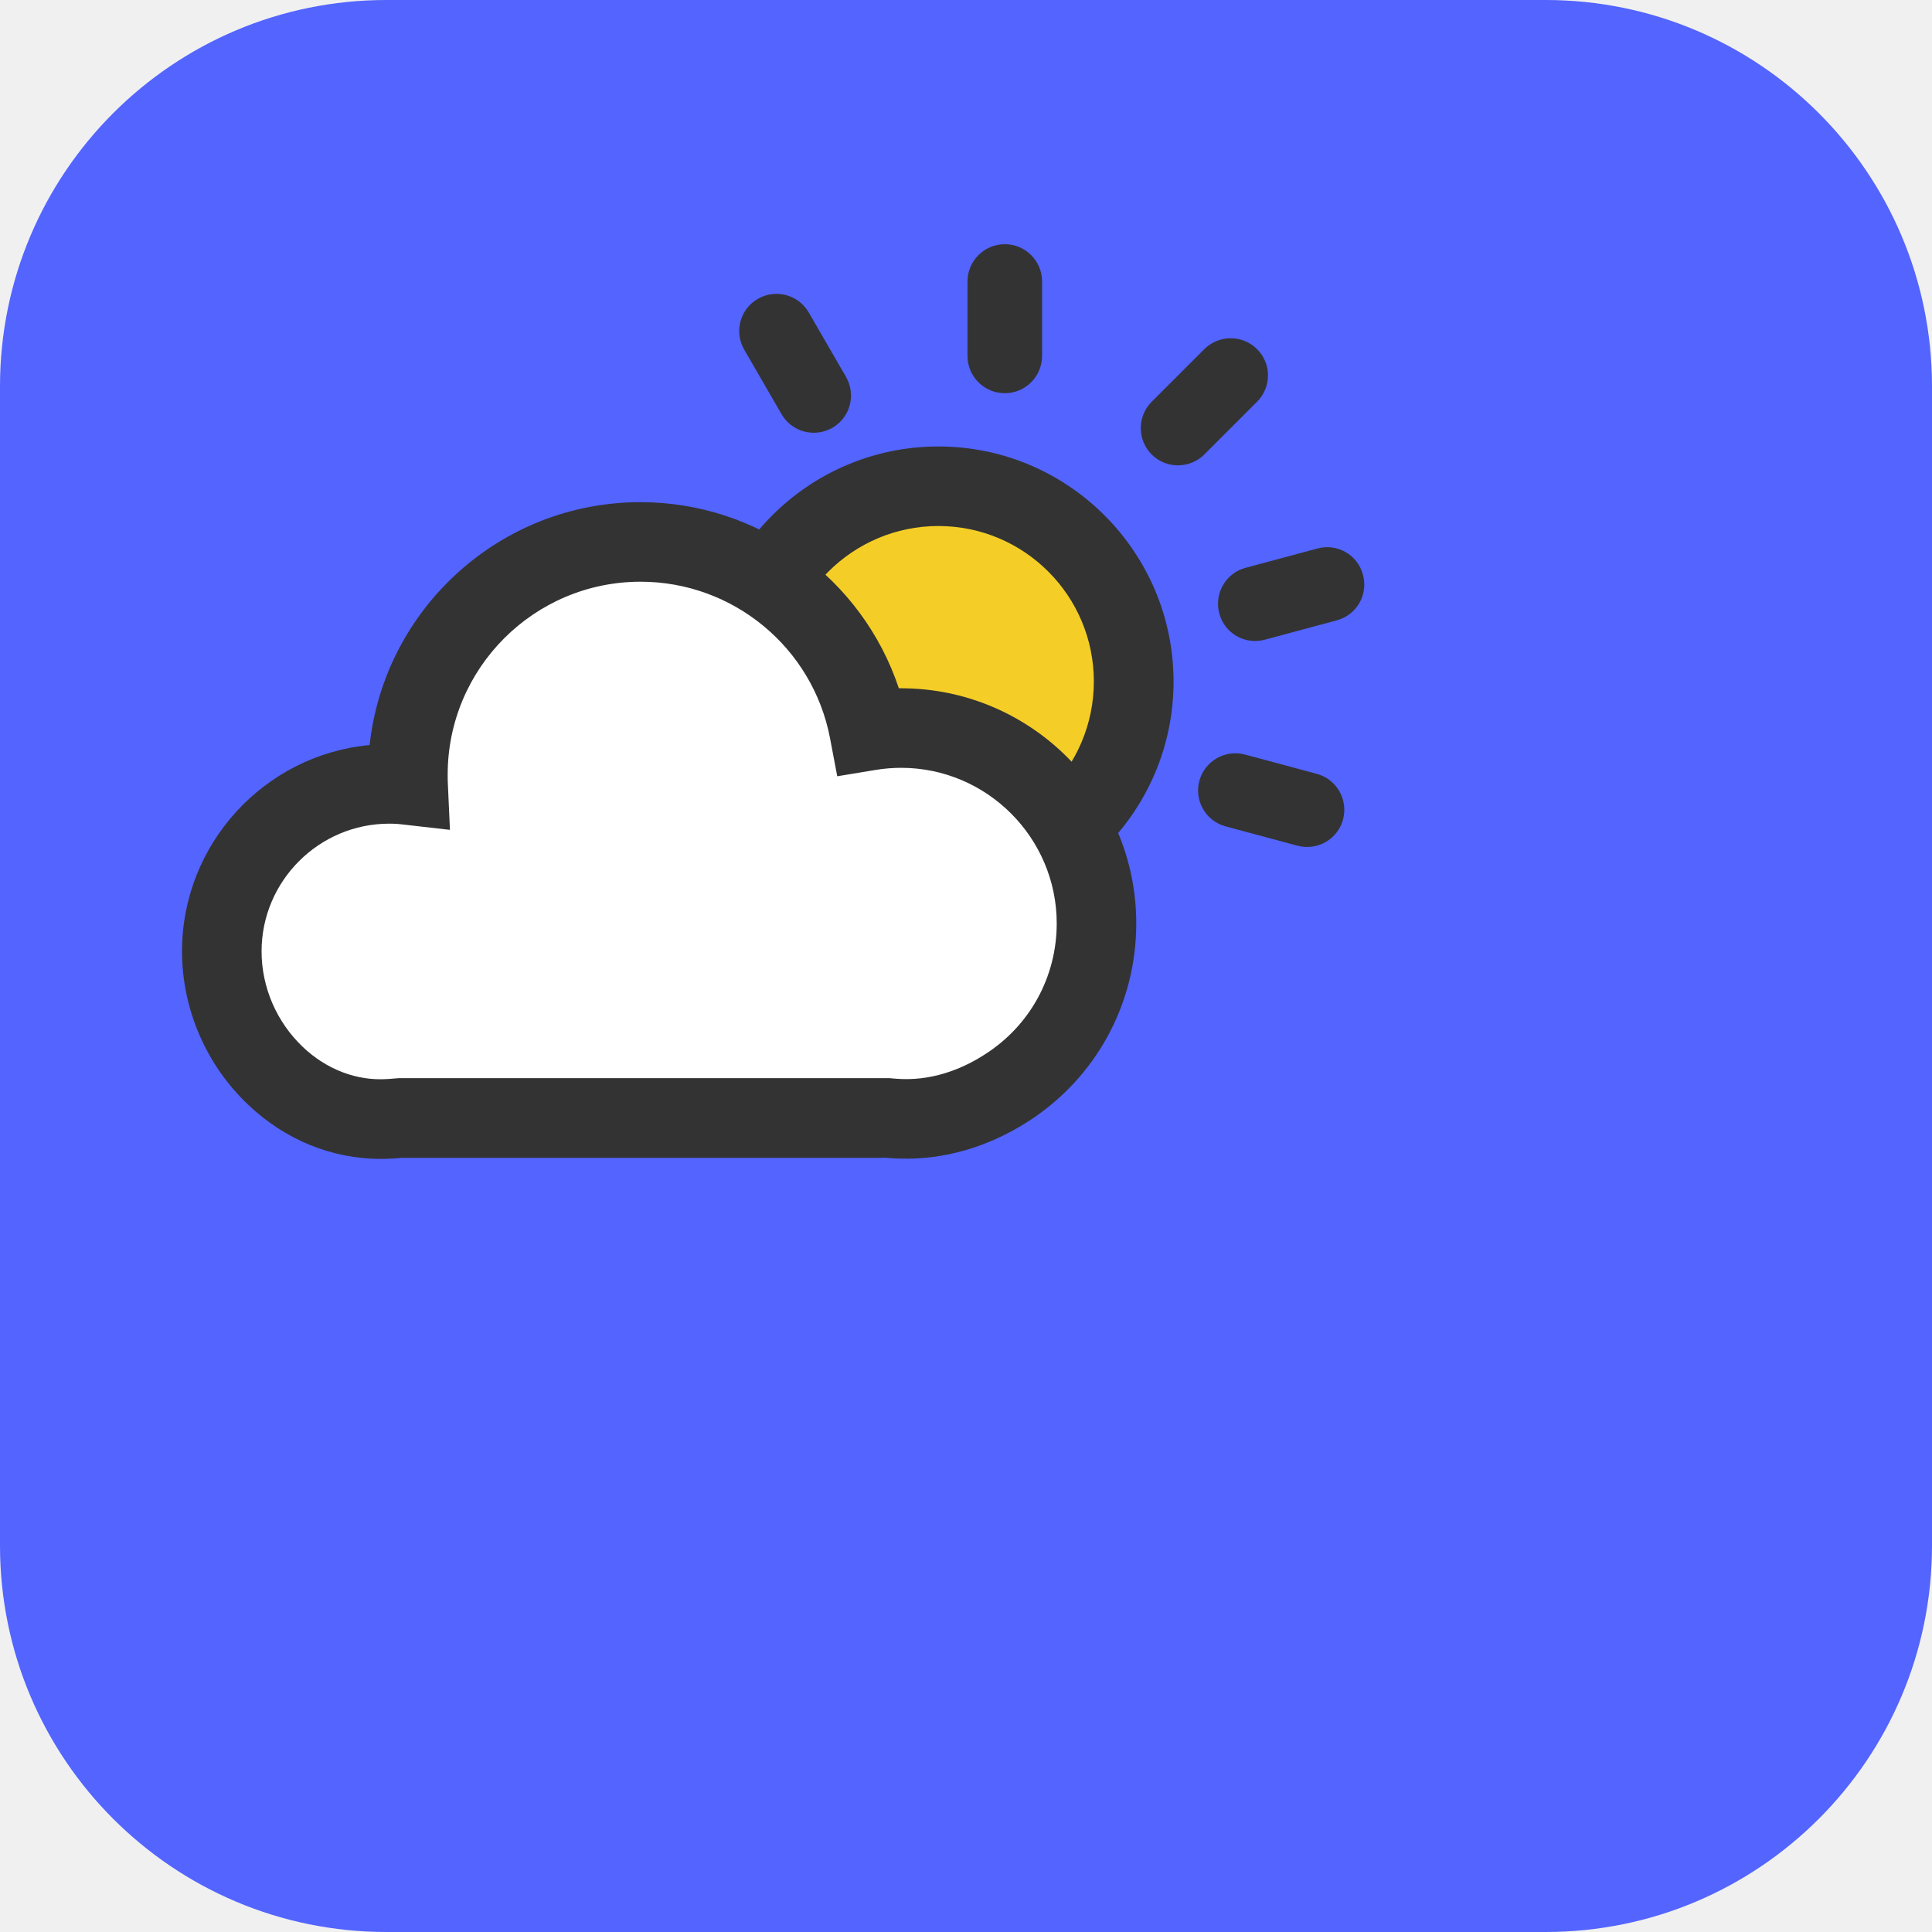
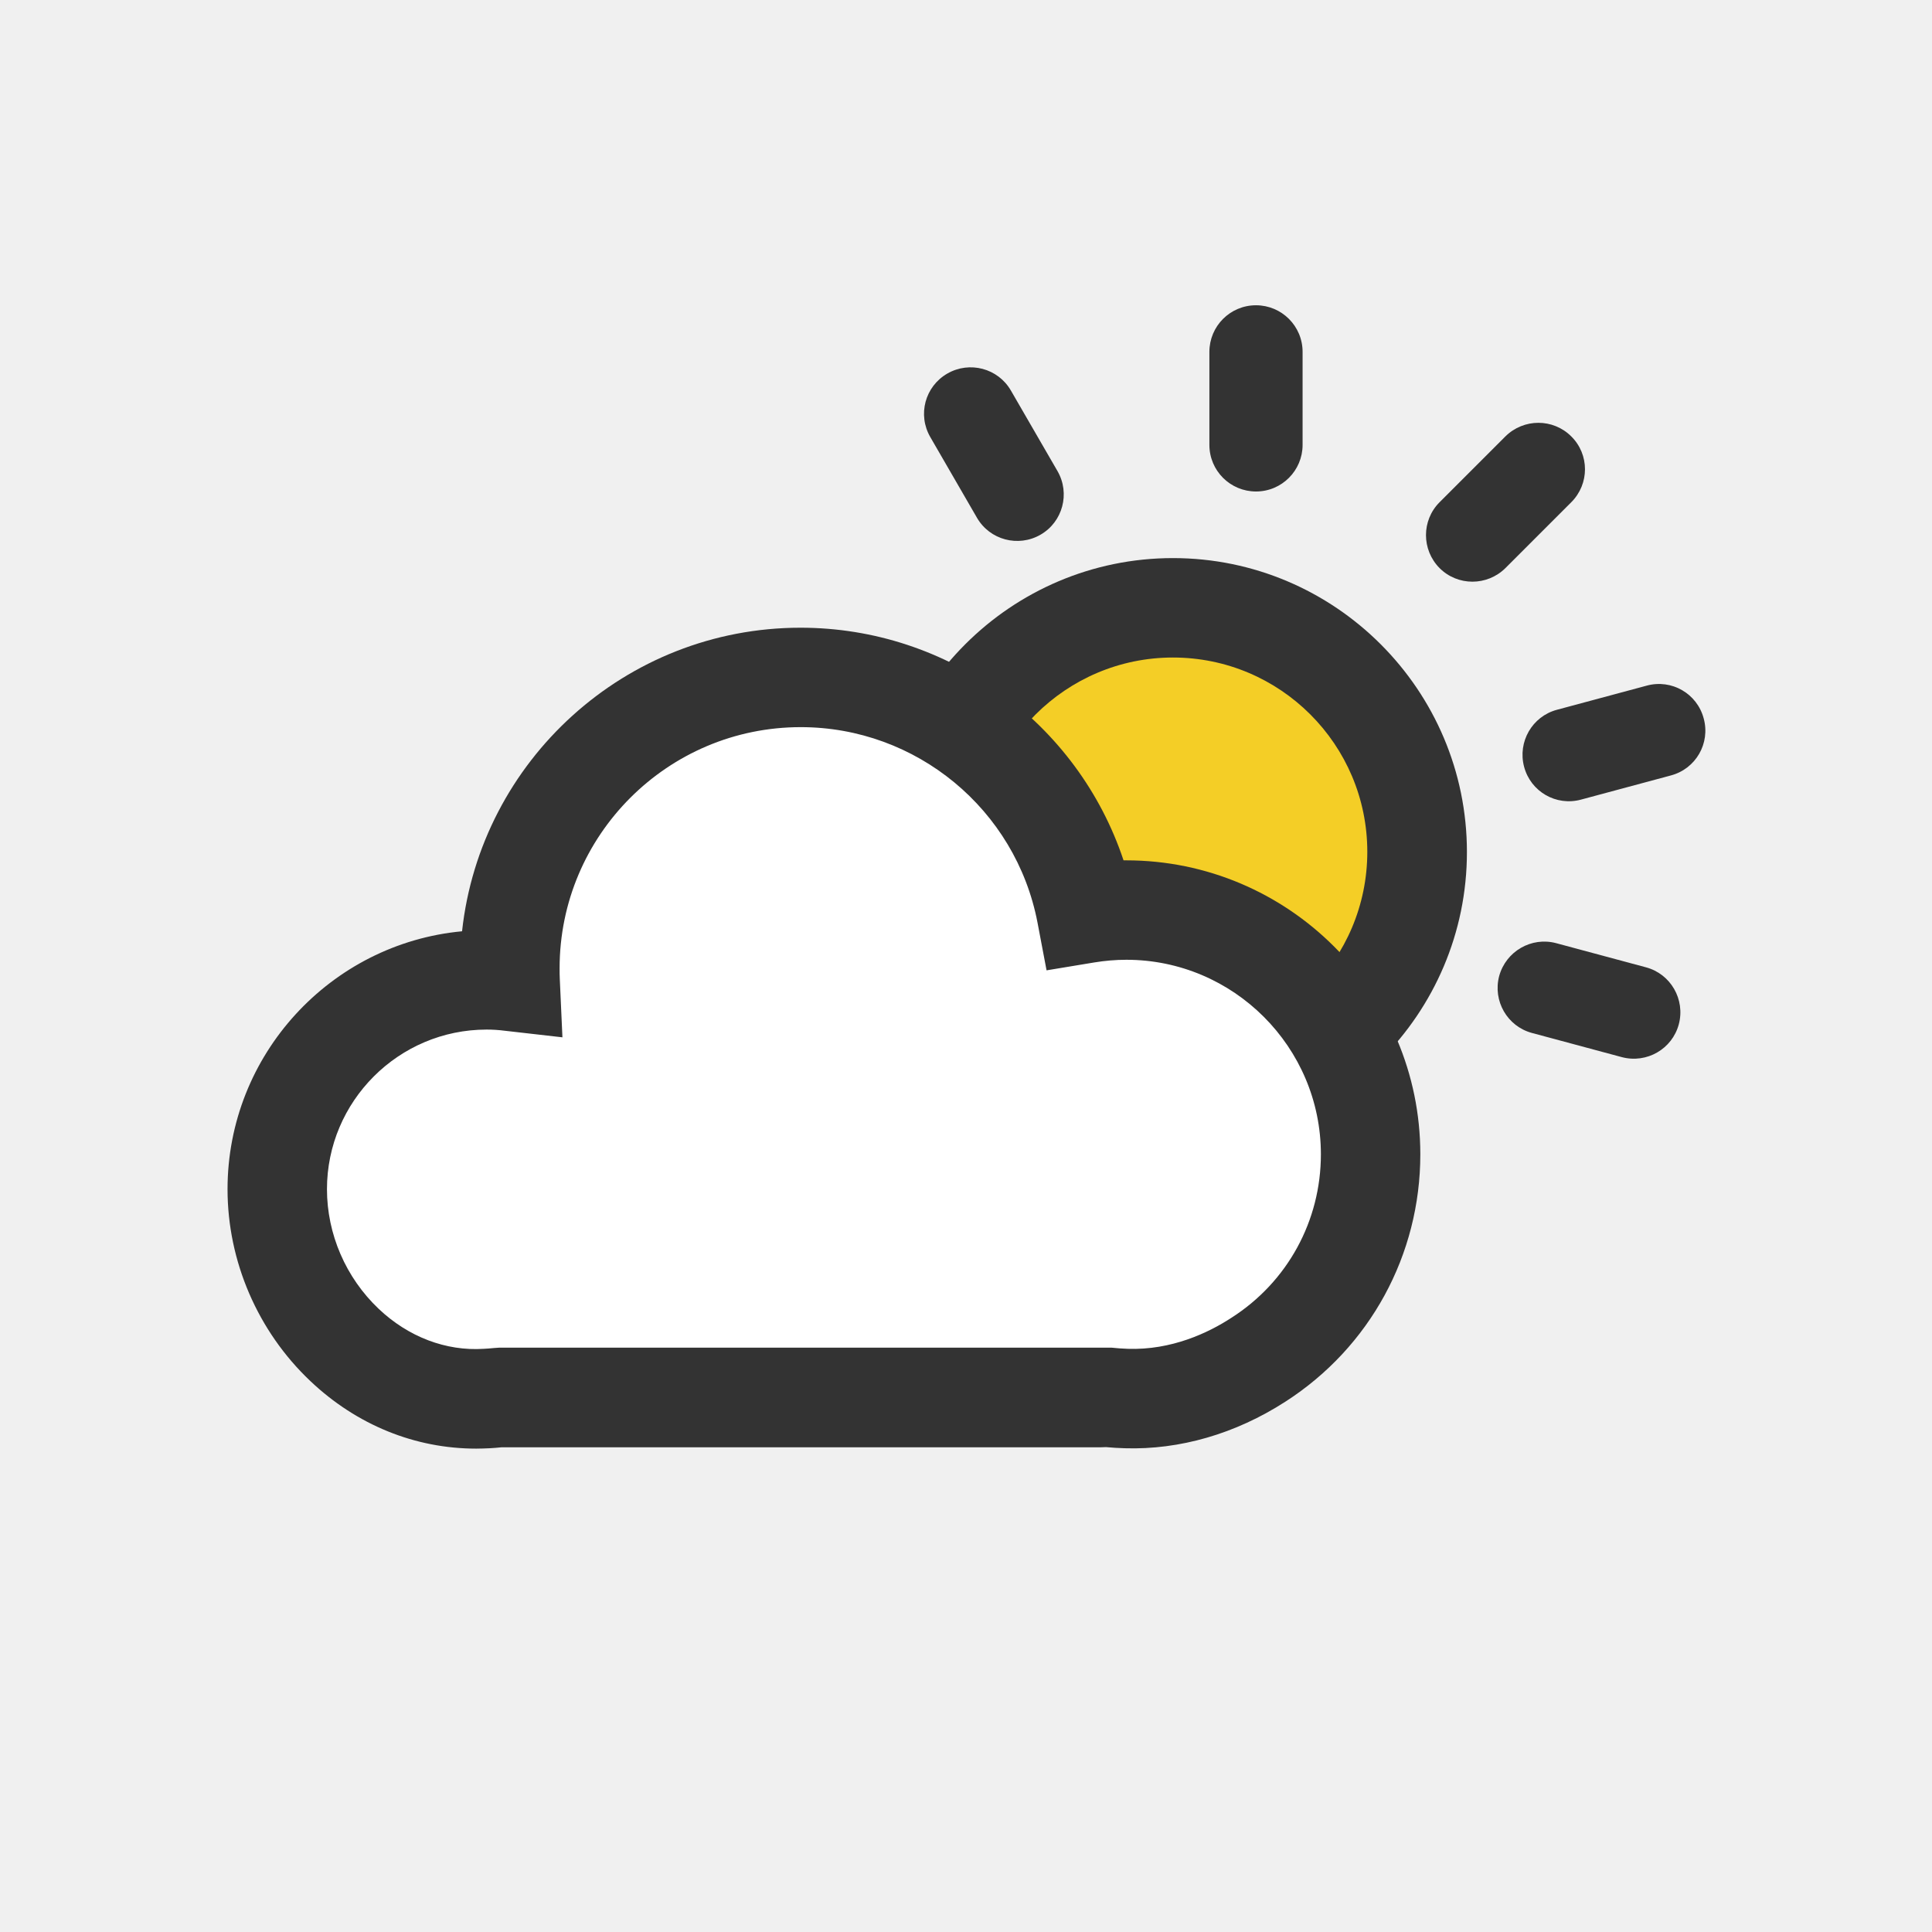
- <svg xmlns="http://www.w3.org/2000/svg" version="1.1" width="1000" height="1000">
-   <rect width="1000" height="1000" rx="200" ry="200" fill="#5364ff" />
-   <g transform="matrix(1,0,0,1,0,0)">
-     <svg version="1.1" width="800px" height="800px">
-       <svg width="800px" height="800px" viewBox="0 0 1024 1024" class="icon" version="1.1">
-         <path d="M621.7 451.6m-129.5 0a129.5 129.5 0 1 0 259 0 129.5 129.5 0 1 0-259 0Z" fill="#F4CE26" />
-         <path d="M621.7 607.4c-85.9 0-155.8-69.9-155.8-155.8s69.9-155.8 155.8-155.8 155.8 69.9 155.8 155.8S707.6 607.4 621.7 607.4z m0-258.9c-56.8 0-103.1 46.2-103.1 103.1s46.3 103.1 103.1 103.1 103-46.3 103-103.2-46.2-103-103-103z" fill="#333333" />
-         <path d="M502.1 198c11.8-6.8 26.9-2.8 33.7 9l24.7 42.7c6.8 11.8 2.8 26.9-9 33.7-11.8 6.8-26.9 2.8-33.7-9l-24.7-42.7c-6.9-11.9-2.8-26.9 9-33.7zM807.8 406.4c3.5 13.2 17 21 30.2 17.4l47.6-12.8c13.2-3.5 21-17 17.4-30.2-3.5-13.2-17-21-30.2-17.4l-47.6 12.8c-13.1 3.5-20.9 17-17.4 30.2zM794.6 517.3c-3.5 13.2 4.3 26.7 17.4 30.2l47.6 12.8c13.2 3.5 26.7-4.3 30.2-17.4 3.5-13.2-4.3-26.7-17.4-30.2l-47.6-12.8c-13.1-3.5-26.6 4.3-30.2 17.4zM665.7 161.8c13.6 0 24.7 11 24.7 24.7v49.3c0 13.6-11 24.7-24.7 24.7-13.6 0-24.7-11-24.7-24.7v-49.3c0-13.6 11-24.7 24.7-24.7zM832.8 231.3c-9.6-9.6-25.2-9.6-34.9 0L763 266.2c-9.6 9.6-9.6 25.2 0 34.9 9.6 9.6 25.2 9.6 34.9 0l34.9-34.9c9.7-9.7 9.7-25.3 0-34.9z" fill="#333333" />
-         <path d="M264.5 740.8c-2.2 0.2-4.3 0.4-6.5 0.5-60.5 3.4-111-49.7-111-111s49.7-111 111-111c4.2 0 8.4 0.2 12.5 0.7-0.1-2.3-0.1-4.6-0.1-6.9 0-85.1 69-154.1 154.1-154.1 75.2 0 137.8 53.8 151.4 125 6.9-1.1 14-1.7 21.2-1.7 71.5 0 129.5 58 129.5 129.5-0.2 45.7-23.8 85.9-59.6 108.9-20.2 13-44.2 21.3-70 20.5-3.5-0.1-6.9-0.3-10.3-0.7-1.1 0.1-2.3 0.1-3.4 0.1H264.5z" fill="#FFFFFF" />
-         <path d="M252.4 767.8c-32.4 0-63.3-12.5-87.9-35.8-27.9-26.4-43.9-63.5-43.9-101.7 0-71.3 54.7-130.2 124.3-136.7 9.8-90.3 86.5-160.9 179.4-160.9 78.4 0 147 50.6 171.2 123.3h1.4c86 0 155.9 69.9 155.9 155.8 0 53.3-26.7 102.3-71.5 131.1-26.5 17.1-56.1 25.6-85.1 24.7-3.4-0.1-6.7-0.3-10-0.6-1 0-2 0.1-3 0.1H265.8c-2.1 0.2-4.2 0.4-6.3 0.5-2.4 0.1-4.7 0.2-7.1 0.2z m5.5-222.1c-46.6 0-84.6 38-84.6 84.6 0 23.8 10 46.9 27.4 63.4 15.7 14.9 35.7 22.5 55.7 21.2 1.7-0.1 3.5-0.2 5.2-0.4l2.8-0.2h324.9c2.8 0.3 5.6 0.5 8.4 0.6 23.2 0.8 42.8-8.5 54.9-16.4 29.8-19 47.5-51.4 47.5-86.7 0-56.8-46.3-103.1-103.1-103.1-5.7 0-11.4 0.5-16.9 1.4l-25.4 4.2-4.8-25.3c-11.5-60-64.2-103.6-125.5-103.6-70.5 0-127.8 57.3-127.8 127.8 0 1.9 0 3.8 0.1 5.7l1.4 30.9-30.7-3.5c-3.1-0.4-6.2-0.6-9.5-0.6z" fill="#333333" />
-       </svg>
-     </svg>
-   </g>
+ <svg xmlns="http://www.w3.org/2000/svg" version="1.1" width="800px" height="800px">
+   <svg width="800px" height="800px" viewBox="0 0 1024 1024" class="icon" version="1.1">
+     <path d="M621.7 451.6m-129.5 0a129.5 129.5 0 1 0 259 0 129.5 129.5 0 1 0-259 0Z" fill="#F4CE26" />
+     <path d="M621.7 607.4c-85.9 0-155.8-69.9-155.8-155.8s69.9-155.8 155.8-155.8 155.8 69.9 155.8 155.8S707.6 607.4 621.7 607.4z m0-258.9c-56.8 0-103.1 46.2-103.1 103.1s46.3 103.1 103.1 103.1 103-46.3 103-103.2-46.2-103-103-103z" fill="#333333" />
+     <path d="M502.1 198c11.8-6.8 26.9-2.8 33.7 9l24.7 42.7c6.8 11.8 2.8 26.9-9 33.7-11.8 6.8-26.9 2.8-33.7-9l-24.7-42.7c-6.9-11.9-2.8-26.9 9-33.7zM807.8 406.4c3.5 13.2 17 21 30.2 17.4l47.6-12.8c13.2-3.5 21-17 17.4-30.2-3.5-13.2-17-21-30.2-17.4l-47.6 12.8c-13.1 3.5-20.9 17-17.4 30.2zM794.6 517.3c-3.5 13.2 4.3 26.7 17.4 30.2l47.6 12.8c13.2 3.5 26.7-4.3 30.2-17.4 3.5-13.2-4.3-26.7-17.4-30.2l-47.6-12.8c-13.1-3.5-26.6 4.3-30.2 17.4zM665.7 161.8c13.6 0 24.7 11 24.7 24.7v49.3c0 13.6-11 24.7-24.7 24.7-13.6 0-24.7-11-24.7-24.7v-49.3c0-13.6 11-24.7 24.7-24.7zM832.8 231.3c-9.6-9.6-25.2-9.6-34.9 0L763 266.2c-9.6 9.6-9.6 25.2 0 34.9 9.6 9.6 25.2 9.6 34.9 0l34.9-34.9c9.7-9.7 9.7-25.3 0-34.9z" fill="#333333" />
+     <path d="M264.5 740.8c-2.2 0.2-4.3 0.4-6.5 0.5-60.5 3.4-111-49.7-111-111s49.7-111 111-111c4.2 0 8.4 0.2 12.5 0.7-0.1-2.3-0.1-4.6-0.1-6.9 0-85.1 69-154.1 154.1-154.1 75.2 0 137.8 53.8 151.4 125 6.9-1.1 14-1.7 21.2-1.7 71.5 0 129.5 58 129.5 129.5-0.2 45.7-23.8 85.9-59.6 108.9-20.2 13-44.2 21.3-70 20.5-3.5-0.1-6.9-0.3-10.3-0.7-1.1 0.1-2.3 0.1-3.4 0.1H264.5z" fill="#FFFFFF" />
+     <path d="M252.4 767.8c-32.4 0-63.3-12.5-87.9-35.8-27.9-26.4-43.9-63.5-43.9-101.7 0-71.3 54.7-130.2 124.3-136.7 9.8-90.3 86.5-160.9 179.4-160.9 78.4 0 147 50.6 171.2 123.3h1.4c86 0 155.9 69.9 155.9 155.8 0 53.3-26.7 102.3-71.5 131.1-26.5 17.1-56.1 25.6-85.1 24.7-3.4-0.1-6.7-0.3-10-0.6-1 0-2 0.1-3 0.1H265.8c-2.1 0.2-4.2 0.4-6.3 0.5-2.4 0.1-4.7 0.2-7.1 0.2z m5.5-222.1c-46.6 0-84.6 38-84.6 84.6 0 23.8 10 46.9 27.4 63.4 15.7 14.9 35.7 22.5 55.7 21.2 1.7-0.1 3.5-0.2 5.2-0.4l2.8-0.2h324.9c2.8 0.3 5.6 0.5 8.4 0.6 23.2 0.8 42.8-8.5 54.9-16.4 29.8-19 47.5-51.4 47.5-86.7 0-56.8-46.3-103.1-103.1-103.1-5.7 0-11.4 0.5-16.9 1.4l-25.4 4.2-4.8-25.3c-11.5-60-64.2-103.6-125.5-103.6-70.5 0-127.8 57.3-127.8 127.8 0 1.9 0 3.8 0.1 5.7l1.4 30.9-30.7-3.5c-3.1-0.4-6.2-0.6-9.5-0.6z" fill="#333333" />
+   </svg>
+   <style>@media (prefers-color-scheme: light) { :root { filter: none; } }
+ </style>
</svg>
